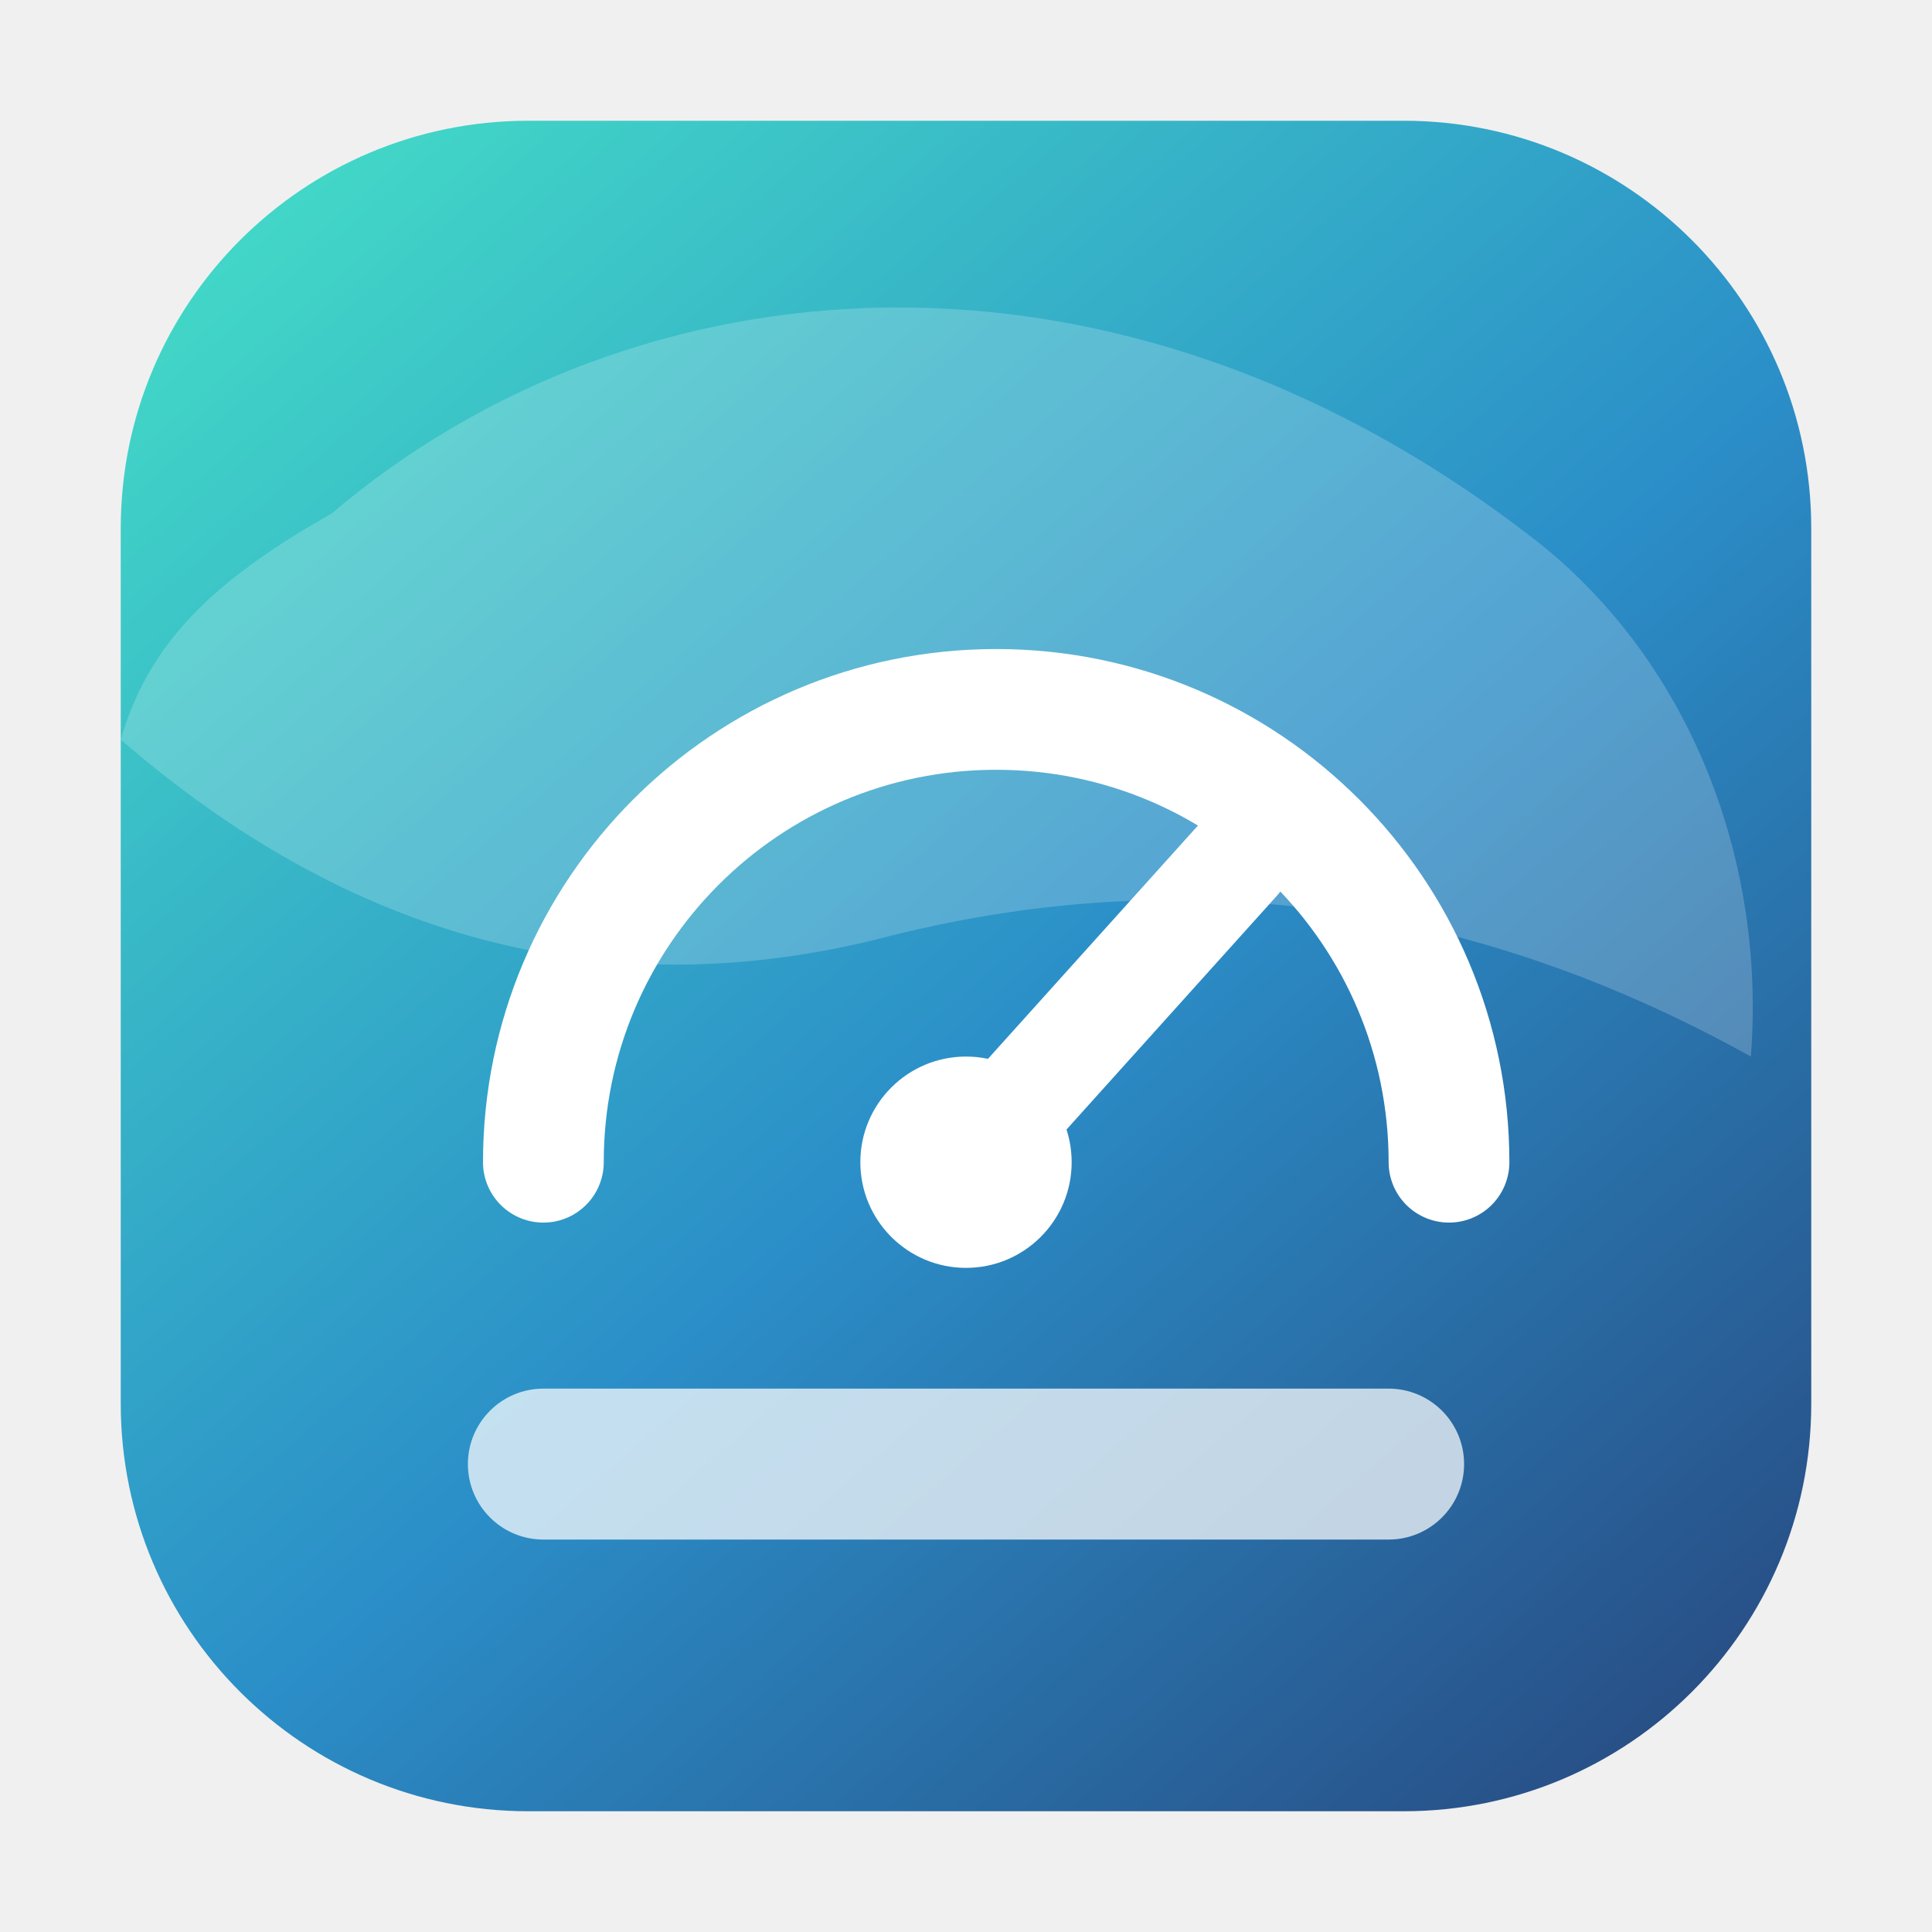
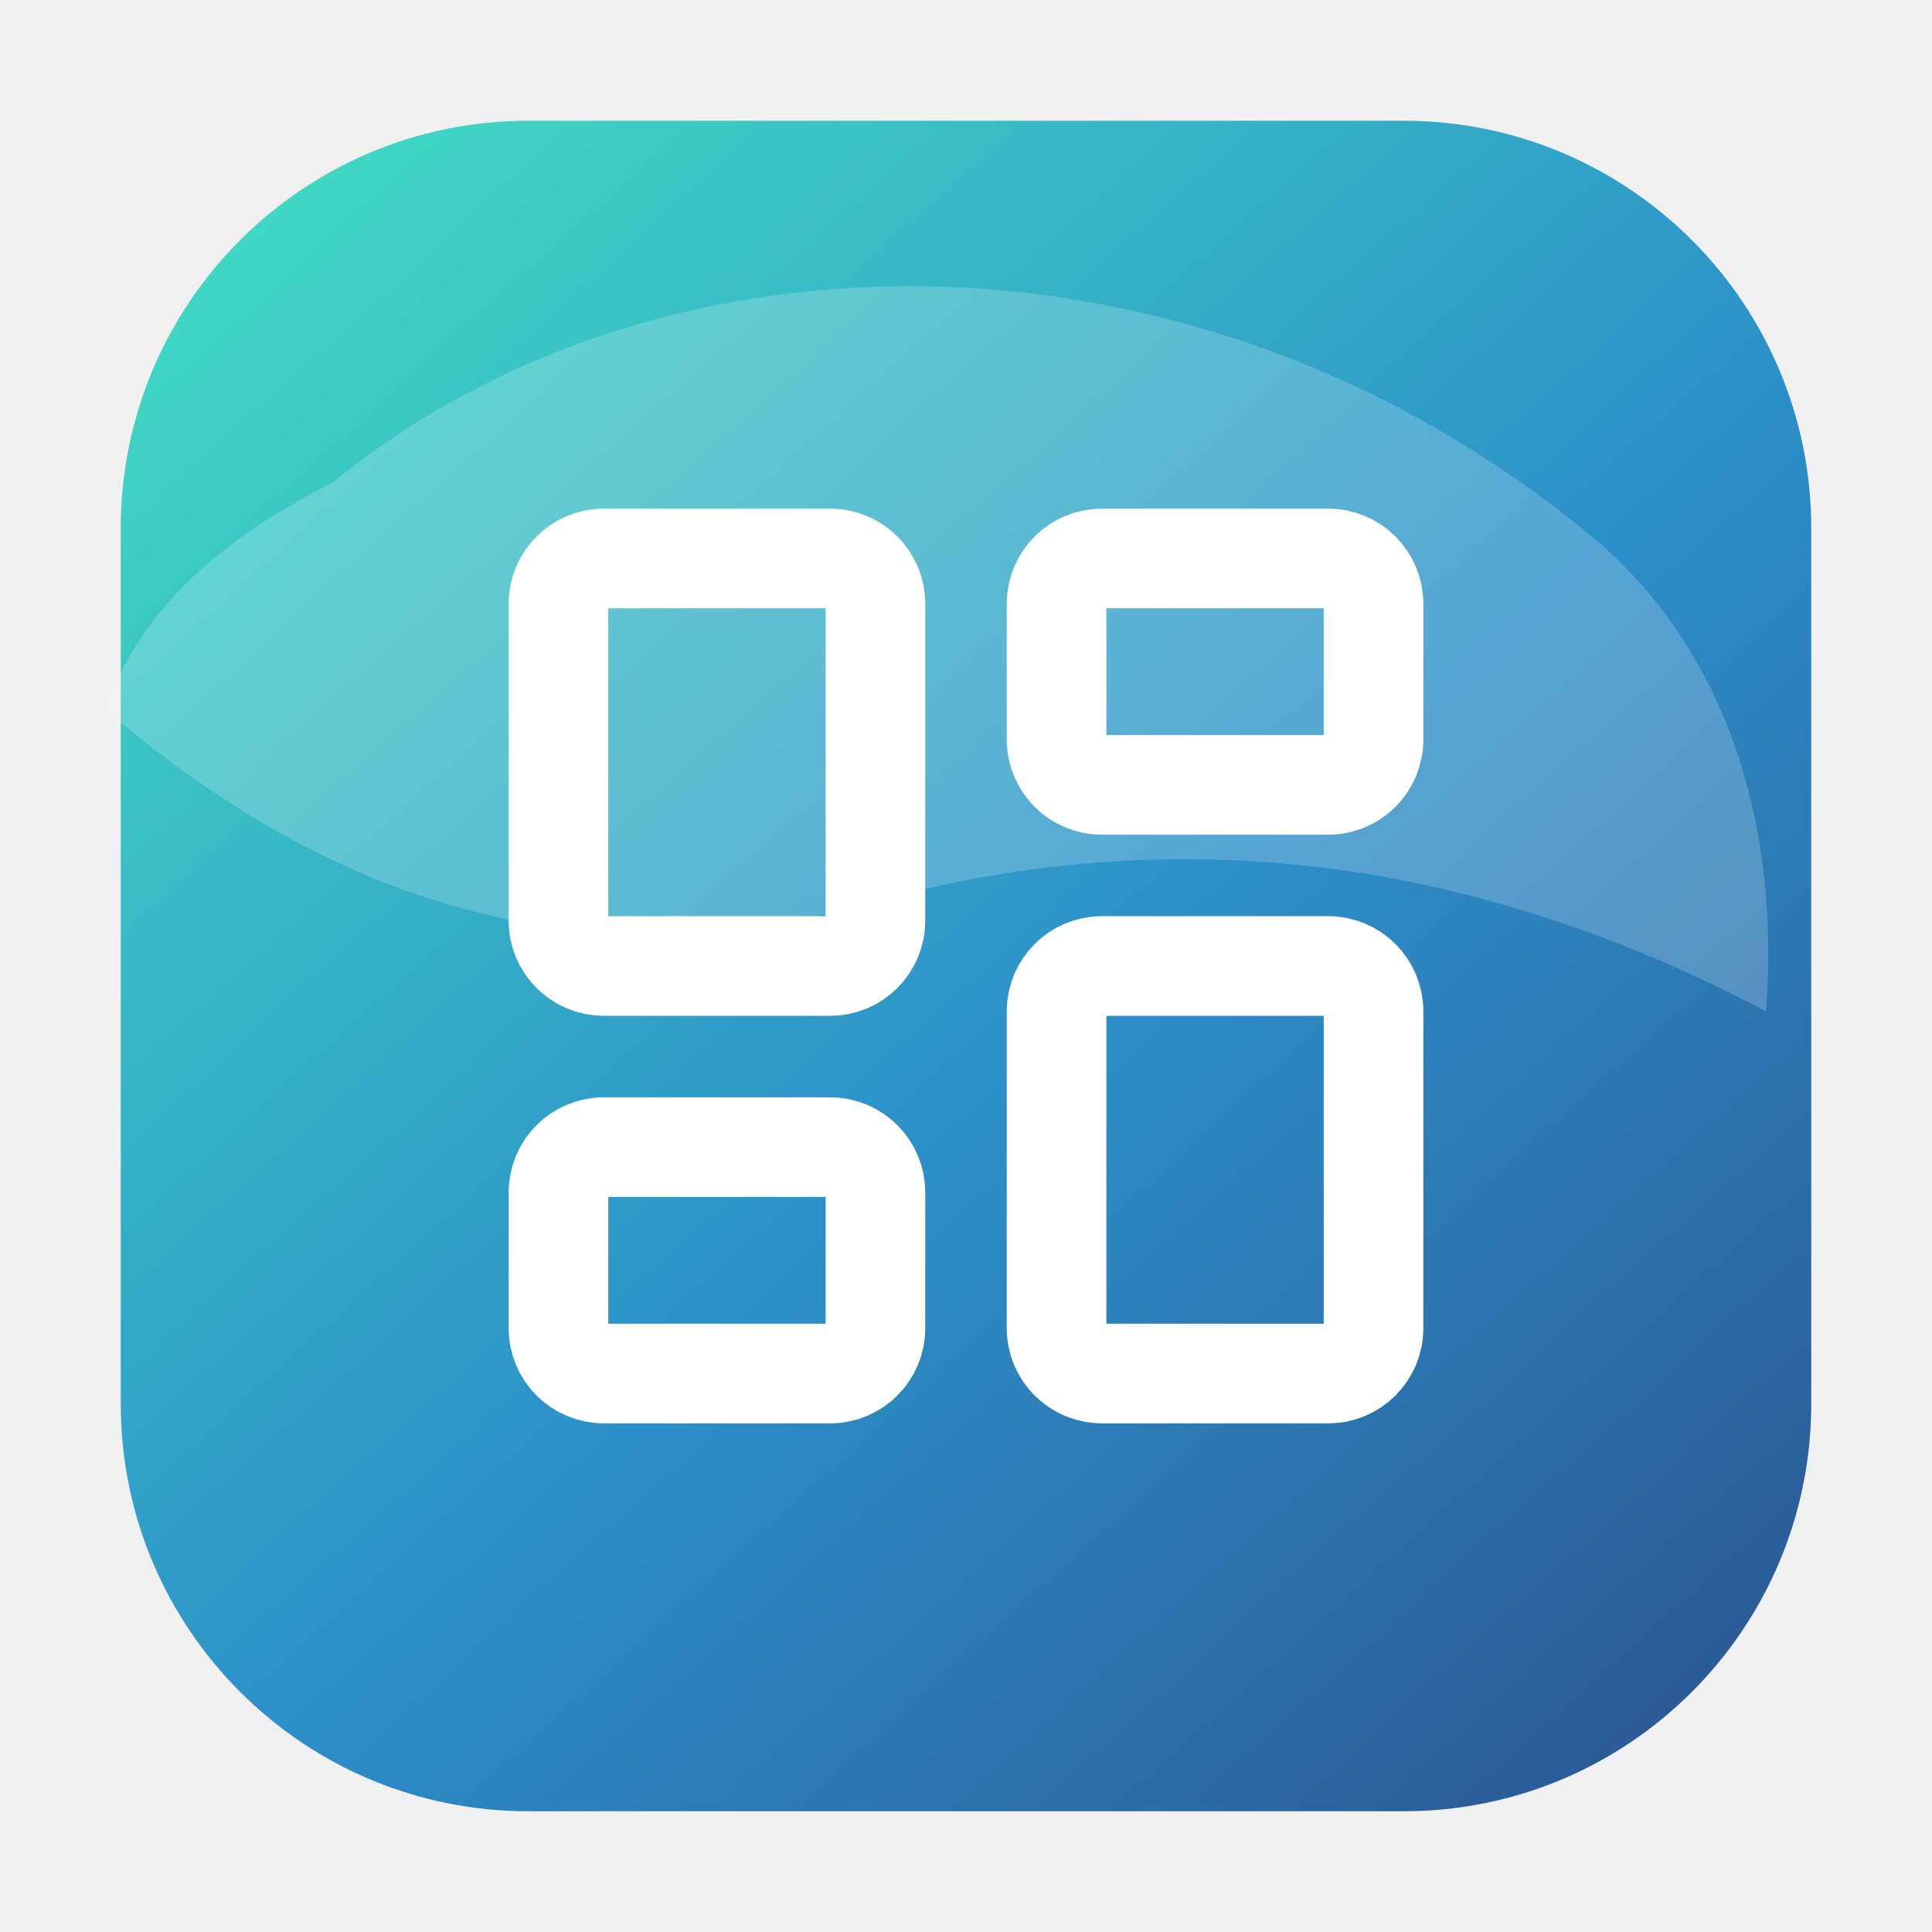
- <svg xmlns="http://www.w3.org/2000/svg" viewBox="0 0 128 128">
+ <svg xmlns="http://www.w3.org/2000/svg" viewBox="0 0 128 128" role="img" aria-label="dashboard">
  <defs>
-     <linearGradient id="g" x1="18" x2="108" y1="12" y2="116" gradientUnits="userSpaceOnUse">
-       <stop offset="0" stop-color="#42d8c7" />
-       <stop offset="0.55" stop-color="#2b8ec8" />
-       <stop offset="1" stop-color="#285087" />
+     <linearGradient id="g-dashboard-svg" x1="18" x2="110" y1="14" y2="116" gradientUnits="userSpaceOnUse">
+       <stop offset="0" stop-color="#40d7c4" />
+       <stop offset=".55" stop-color="#2c8fc9" />
+       <stop offset="1" stop-color="#2b5a96" />
    </linearGradient>
  </defs>
-   <rect x="8" y="8" width="112" height="112" rx="27" fill="url(#g)" />
-   <path fill="#fff" fill-opacity=".2" d="M22 34c20-17 52-20 80 2 10 8 15 21 14 34-18-10-37-13-57-8-19 5-36 0-51-13 2-7 7-11 14-15z" />
-   <path fill="none" stroke="#fff" stroke-linecap="round" stroke-width="8" d="M36 77a30 30 0 0 1 60 0" />
-   <path fill="none" stroke="#fff" stroke-linecap="round" stroke-width="7" d="m64 77 18-20" />
-   <circle cx="64" cy="77" r="7" fill="#fff" />
-   <path fill="#fff" fill-opacity=".72" d="M36 92h56a5 5 0 0 1 0 10H36a5 5 0 0 1 0-10z" />
+   <rect x="8" y="8" width="112" height="112" rx="27" fill="url(#g-dashboard-svg)" />
+   <path fill="#fff" fill-opacity=".2" d="M22 32c22-18 58-18 84 4 8 7 12 18 11 31-19-10-39-13-60-7-18 5-35 0-50-13 2-6 7-11 15-15z" />
+   <g fill="none" stroke="#fff" stroke-linecap="round" stroke-linejoin="round" stroke-width="2.2" transform="translate(28 28) scale(3)">
+     <rect width="7" height="9" x="3" y="3" rx="1" />
+     <rect width="7" height="5" x="14" y="3" rx="1" />
+     <rect width="7" height="9" x="14" y="12" rx="1" />
+     <rect width="7" height="5" x="3" y="16" rx="1" />
+   </g>
</svg>
